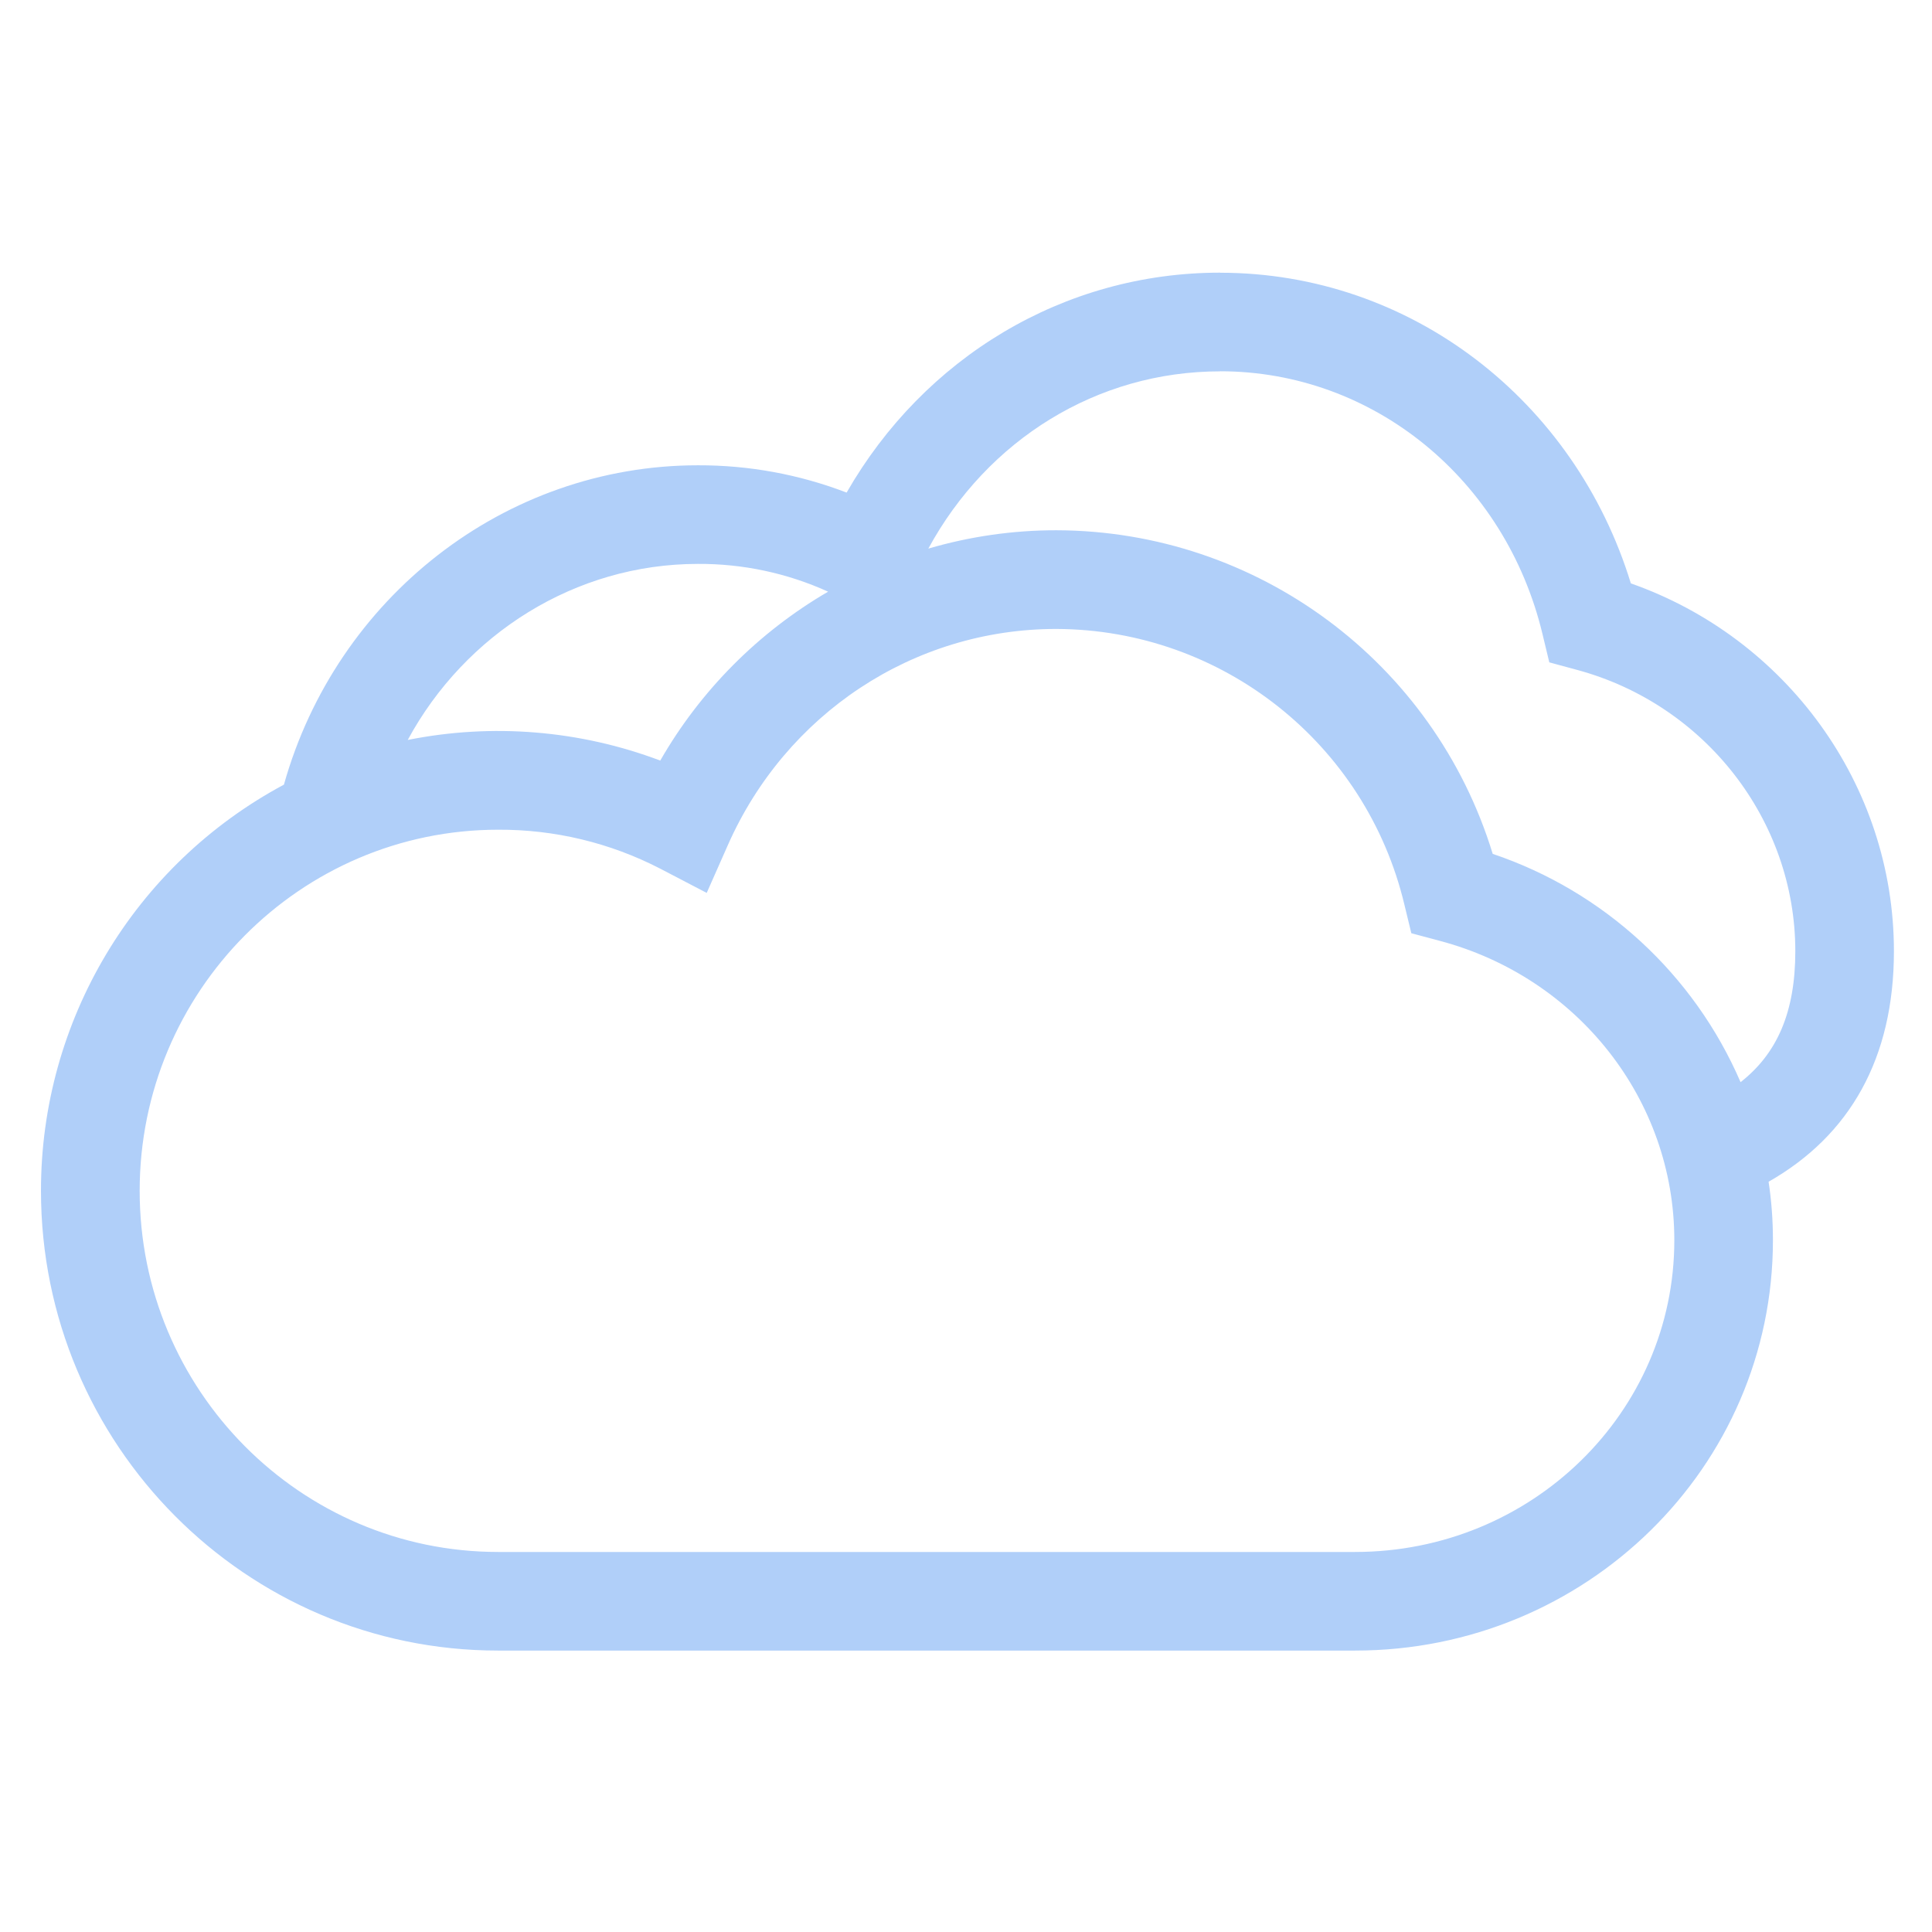
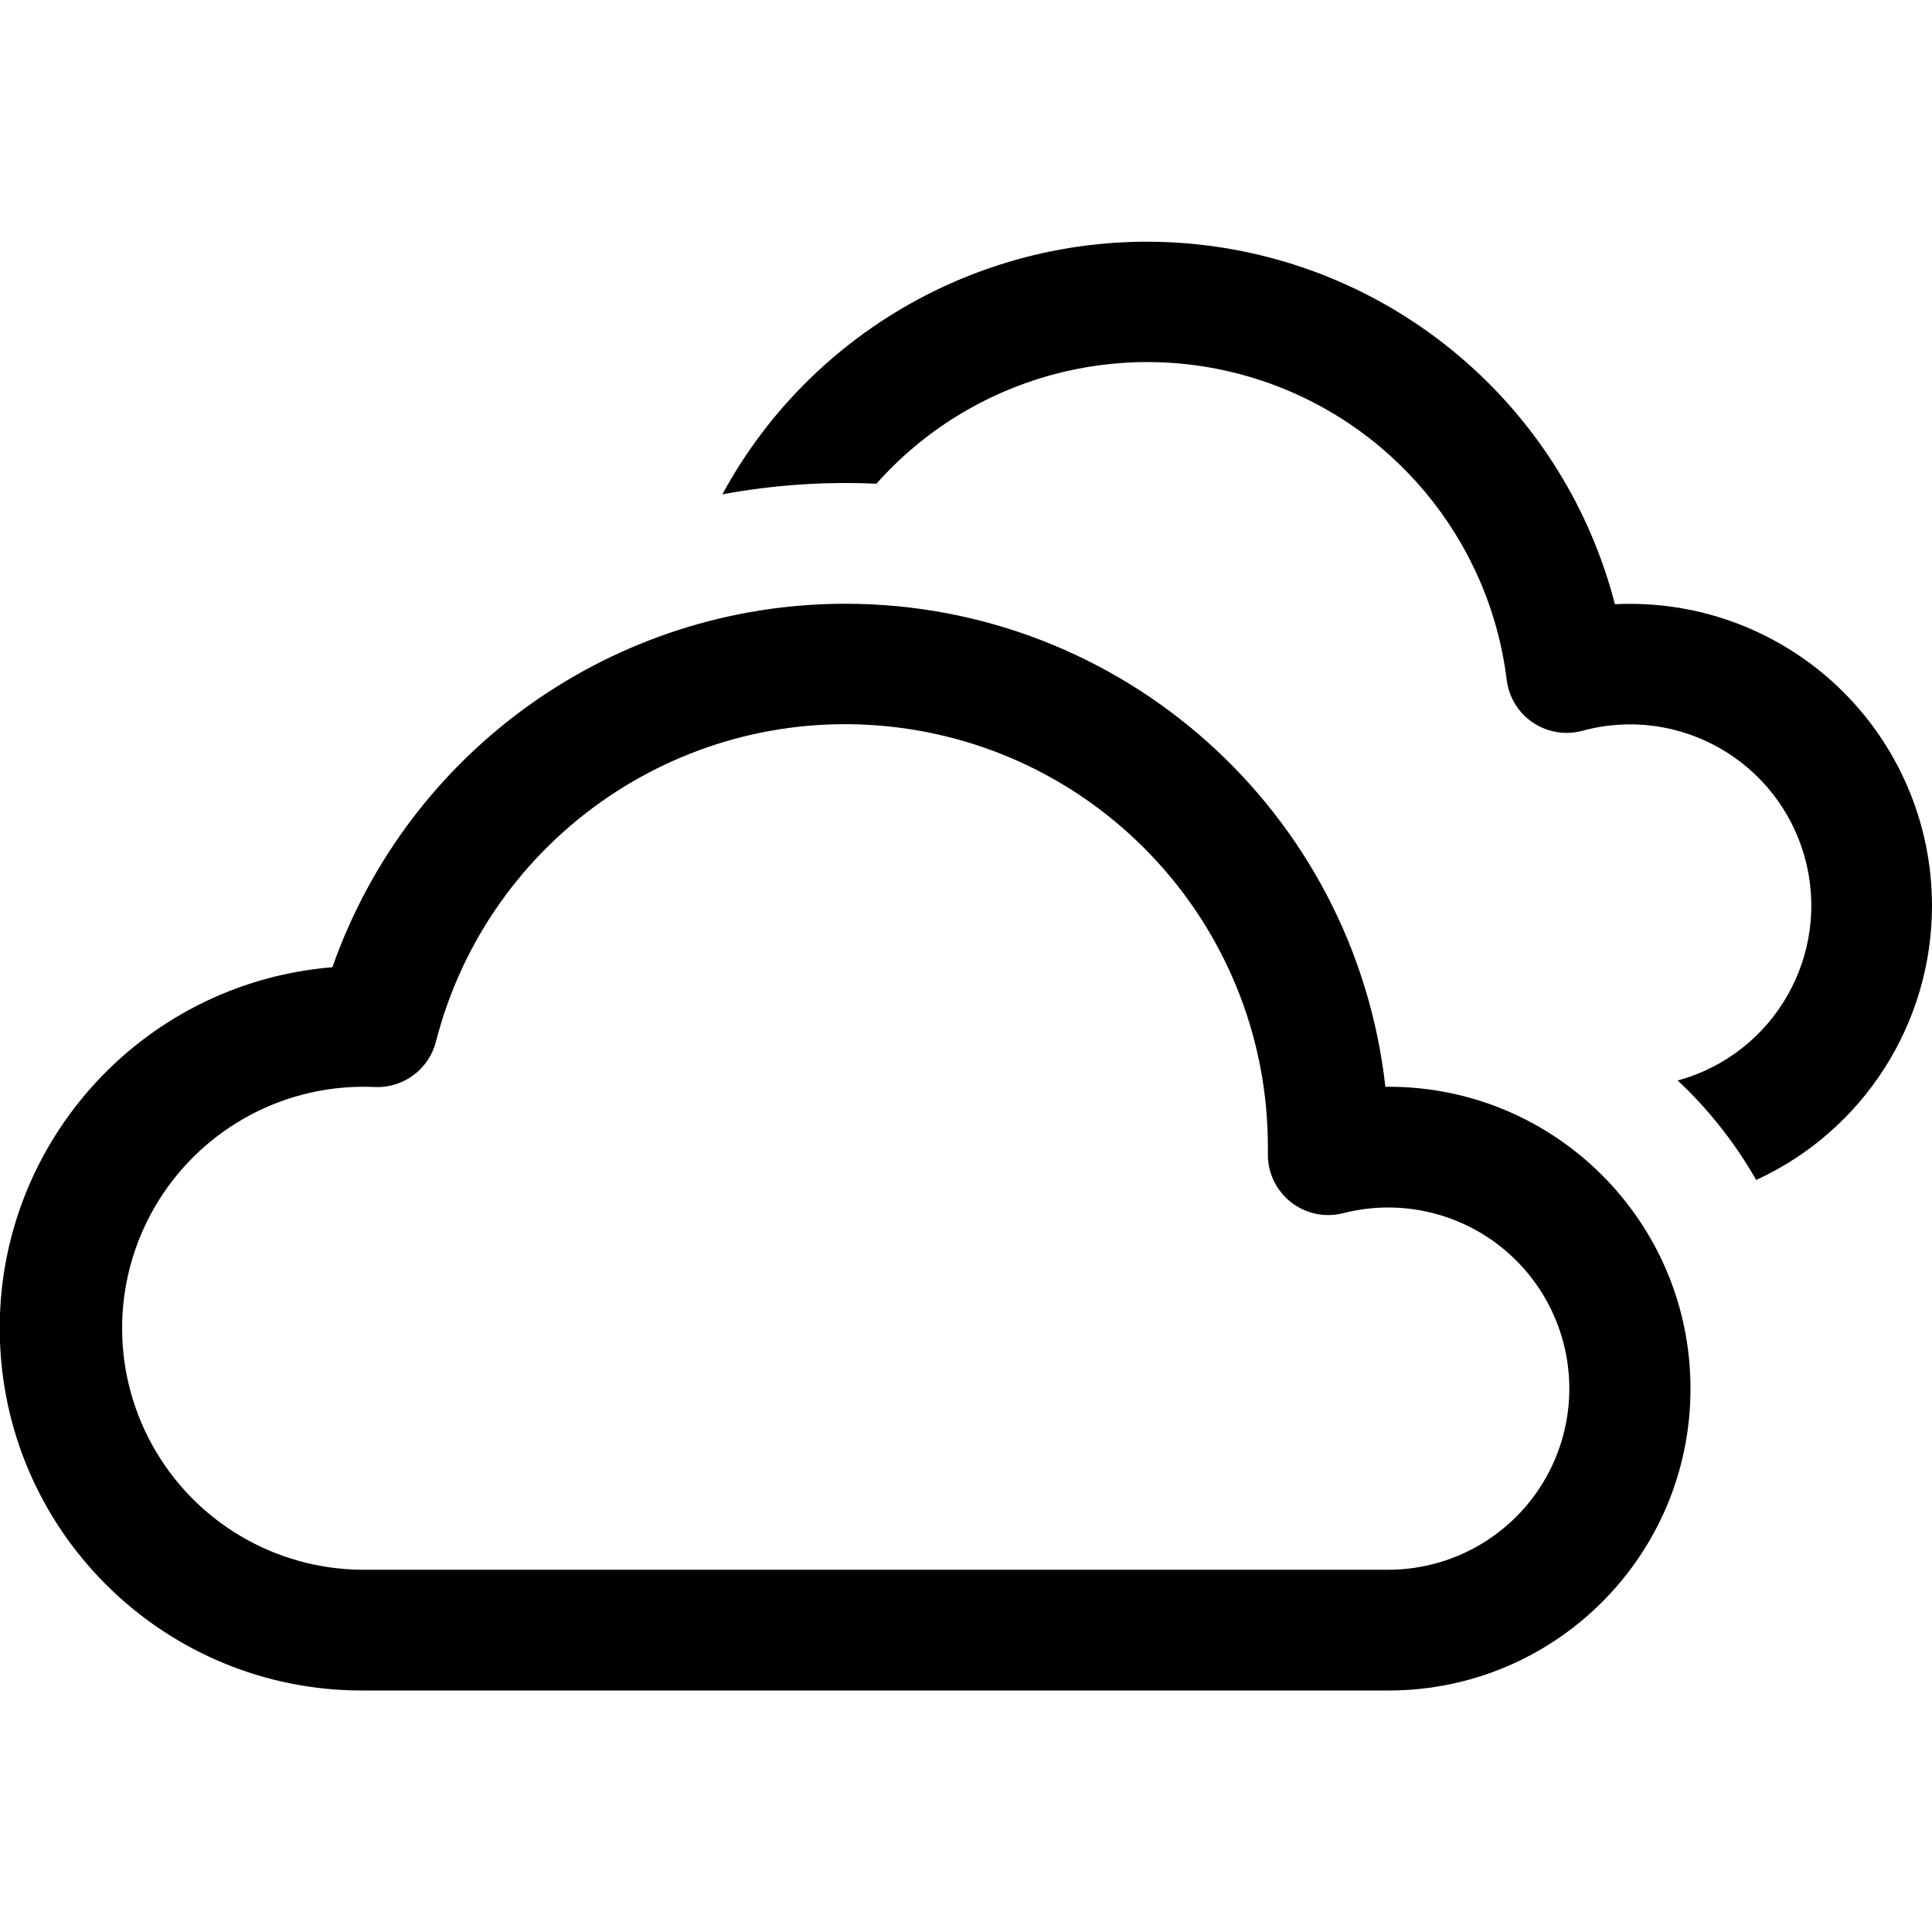
- <svg xmlns="http://www.w3.org/2000/svg" class="svg-icon" style="width: 1em; height: 1em;vertical-align: middle;fill: currentColor;overflow: hidden;" viewBox="0 0 1024 1024" version="1.1">
-   <path d="M0 0h1024v1024H0z" fill="#D8D8D8" fill-opacity="0" />
-   <path d="M646.699 144.555c101.035 0 187.989 67.712 217.685 164.651 82.261 28.885 139.435 106.667 139.435 194.944 0 56.704-23.339 97.707-66.432 122.197 1.536 10.112 2.304 20.48 2.304 31.019 0 120.32-99.243 217.472-221.44 217.472H263.979c-133.717 0-242.261-109.227-242.261-243.669a243.968 243.968 0 0 1 128.768-215.296C178.261 316.971 267.349 246.613 369.92 246.613a218.027 218.027 0 0 1 78.805 14.464c40.96-71.381 114.859-116.565 197.973-116.565z m-86.827 188.8c-75.947 0-143.403 45.227-174.037 114.432l-11.264 25.472-24.704-12.885a185.045 185.045 0 0 0-85.845-20.608c-104.789 0-189.995 85.76-189.995 191.403s85.205 191.403 189.995 191.403h454.187c93.611 0 169.216-73.984 169.216-165.205 0-74.624-51.371-139.349-124.373-158.72l-15.019-4.011-3.669-15.147a190.293 190.293 0 0 0-184.491-146.133z m86.827-136.533c-65.28 0-123.307 36.267-154.667 93.952a240.64 240.64 0 0 1 67.84-9.728 242.475 242.475 0 0 1 231.296 171.52 219.563 219.563 0 0 1 131.371 121.003c19.413-15.189 29.013-37.163 29.013-69.419 0-69.547-47.957-130.731-115.456-149.035l-14.933-4.053-3.627-15.061c-19.584-81.621-89.429-139.221-170.837-139.221zM369.92 298.88c-65.067 0-123.392 37.12-153.813 93.312a243.499 243.499 0 0 1 133.845 10.923 244.523 244.523 0 0 1 88.96-89.515 164.693 164.693 0 0 0-68.992-14.72z" fill="#B0CFF9" />
+ <svg xmlns="http://www.w3.org/2000/svg" width="800px" height="800px" viewBox="0 0 16 16" fill="#000000" class="bi bi-clouds">
+   <path d="M16 7.5a2.5 2.5 0 0 1-1.456 2.272 3.513 3.513 0 0 0-.65-.824 1.5 1.5 0 0 0-.789-2.896.5.5 0 0 1-.627-.421 3 3 0 0 0-5.22-1.625 5.587 5.587 0 0 0-1.276.088 4.002 4.002 0 0 1 7.392.91A2.5 2.5 0 0 1 16 7.5z" />
+   <path d="M7 5a4.5 4.5 0 0 1 4.473 4h.027a2.5 2.5 0 0 1 0 5H3a3 3 0 0 1-.247-5.99A4.502 4.502 0 0 1 7 5zm3.5 4.5a3.5 3.5 0 0 0-6.89-.873.5.5 0 0 1-.51.375A2 2 0 1 0 3 13h8.5a1.5 1.5 0 1 0-.376-2.953.5.5 0 0 1-.624-.492V9.5z" />
</svg>
